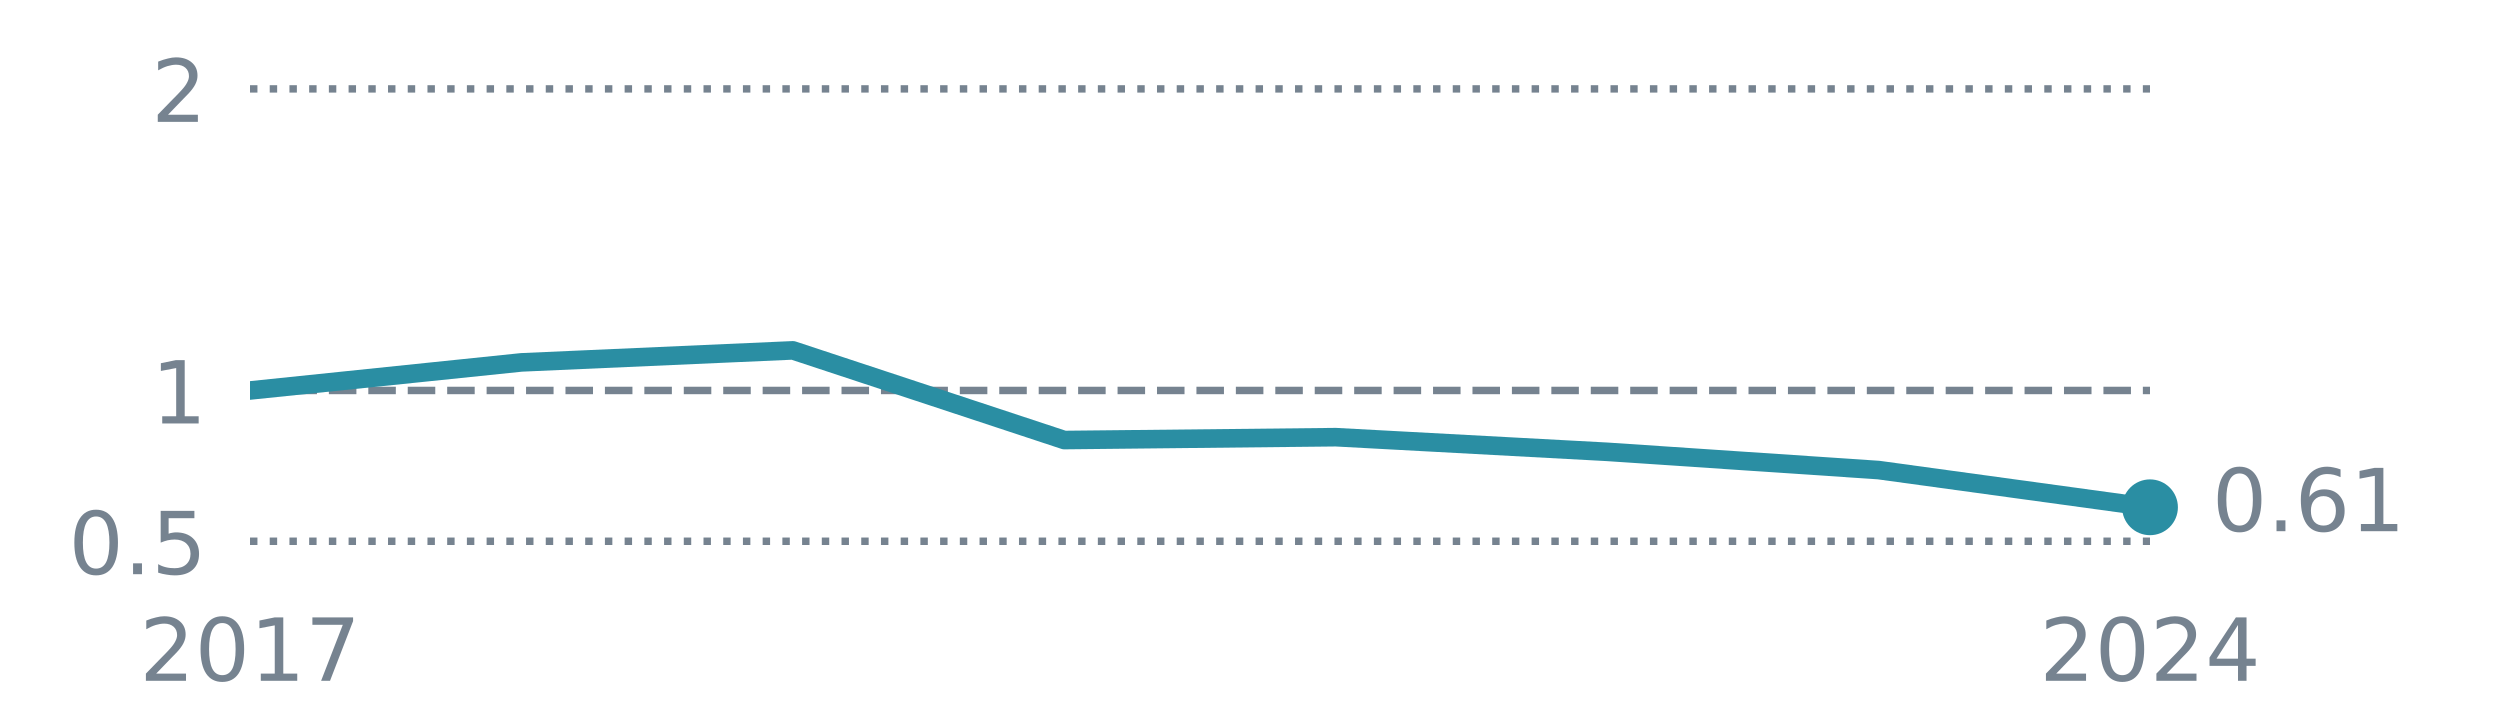
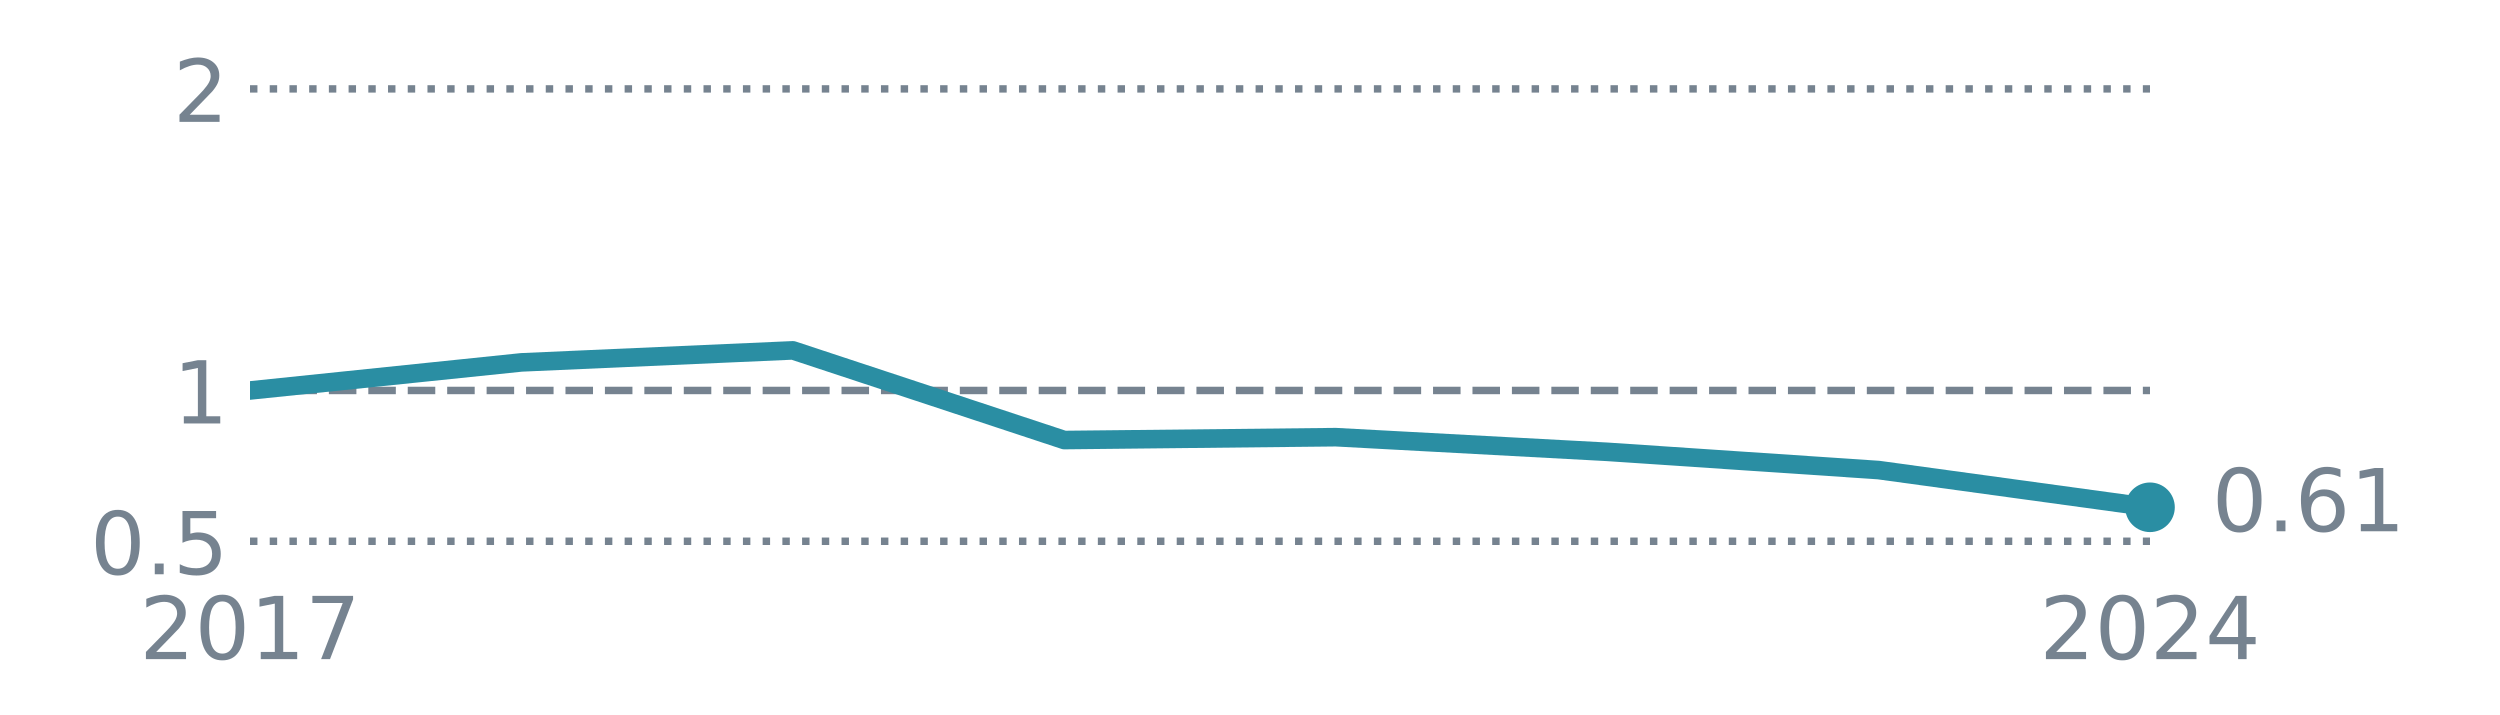
- <svg xmlns="http://www.w3.org/2000/svg" xmlns:xlink="http://www.w3.org/1999/xlink" width="201.6pt" height="57.6pt" viewBox="0 0 201.6 57.6" version="1.1">
+ <svg xmlns="http://www.w3.org/2000/svg" xmlns:xlink="http://www.w3.org/1999/xlink" width="403.2pt" height="115.2pt" viewBox="0 0 403.2 115.2" version="1.1">
  <defs>
    <style type="text/css">*{stroke-linejoin: round; stroke-linecap: butt}</style>
  </defs>
  <g id="figure_1">
    <g id="patch_1">
-       <path d="M 0 57.6  L 201.6 57.6  L 201.6 0  L 0 0  L 0 57.6  z " style="fill: none" />
+       <path d="M 0 115.2  L 403.2 115.2  L 403.2 0  L 0 0  L 0 115.2  z " style="fill: none" />
    </g>
    <g id="axes_1">
      <g id="patch_2">
-         <path d="M 20.16 46.08  L 173.376 46.08  L 173.376 2.304  L 20.16 2.304  L 20.16 46.08  z " style="fill: none" />
+         <path d="M 40.32 92.16  L 346.752 92.16  L 346.752 4.608  L 40.32 4.608  L 40.32 92.16  z " style="fill: none" />
      </g>
      <g id="matplotlib.axis_1">
        <g id="xtick_1">
          <g id="line2d_1" />
          <g id="text_1">
-             <text style="font-size: 7px; font-family: 'DejaVu Sans', 'Bitstream Vera Sans', 'Computer Modern Sans Serif', 'Lucida Grande', 'Verdana', 'Geneva', 'Lucid', 'Arial', 'Helvetica', 'Avant Garde', sans-serif; text-anchor: middle; fill: #768390" x="20.16" y="54.899" transform="rotate(-0 20.16 54.89891)">2017</text>
+             <text style="font-size: 14px; font-family: 'DejaVu Sans', 'Bitstream Vera Sans', 'Computer Modern Sans Serif', 'Lucida Grande', 'Verdana', 'Geneva', 'Lucid', 'Arial', 'Helvetica', 'Avant Garde', sans-serif; text-anchor: middle; fill: #768390" x="40.32" y="106.298" transform="rotate(-0 40.32 106.2978)">2017</text>
          </g>
        </g>
        <g id="xtick_2">
          <g id="line2d_2" />
          <g id="text_2">
-             <text style="font-size: 7px; font-family: 'DejaVu Sans', 'Bitstream Vera Sans', 'Computer Modern Sans Serif', 'Lucida Grande', 'Verdana', 'Geneva', 'Lucid', 'Arial', 'Helvetica', 'Avant Garde', sans-serif; text-anchor: middle; fill: #768390" x="173.376" y="54.899" transform="rotate(-0 173.376 54.89891)">2024</text>
+             <text style="font-size: 14px; font-family: 'DejaVu Sans', 'Bitstream Vera Sans', 'Computer Modern Sans Serif', 'Lucida Grande', 'Verdana', 'Geneva', 'Lucid', 'Arial', 'Helvetica', 'Avant Garde', sans-serif; text-anchor: middle; fill: #768390" x="346.752" y="106.298" transform="rotate(-0 346.752 106.2978)">2024</text>
          </g>
        </g>
      </g>
      <g id="matplotlib.axis_2">
        <g id="ytick_1">
          <g id="line2d_3" />
          <g id="text_3">
-             <text style="font-size: 7px; font-family: 'DejaVu Sans', 'Bitstream Vera Sans', 'Computer Modern Sans Serif', 'Lucida Grande', 'Verdana', 'Geneva', 'Lucid', 'Arial', 'Helvetica', 'Avant Garde', sans-serif; text-anchor: end; fill: #768390" x="16.66" y="46.307" transform="rotate(-0 16.66 46.30745)">0.5</text>
+             <text style="font-size: 14px; font-family: 'DejaVu Sans', 'Bitstream Vera Sans', 'Computer Modern Sans Serif', 'Lucida Grande', 'Verdana', 'Geneva', 'Lucid', 'Arial', 'Helvetica', 'Avant Garde', sans-serif; text-anchor: end; fill: #768390" x="36.82" y="92.615" transform="rotate(-0 36.82 92.61491)">0.5</text>
          </g>
        </g>
        <g id="ytick_2">
          <g id="line2d_4" />
          <g id="text_4">
-             <text style="font-size: 7px; font-family: 'DejaVu Sans', 'Bitstream Vera Sans', 'Computer Modern Sans Serif', 'Lucida Grande', 'Verdana', 'Geneva', 'Lucid', 'Arial', 'Helvetica', 'Avant Garde', sans-serif; text-anchor: end; fill: #768390" x="16.66" y="34.147" transform="rotate(-0 16.66 34.14745)">1</text>
+             <text style="font-size: 14px; font-family: 'DejaVu Sans', 'Bitstream Vera Sans', 'Computer Modern Sans Serif', 'Lucida Grande', 'Verdana', 'Geneva', 'Lucid', 'Arial', 'Helvetica', 'Avant Garde', sans-serif; text-anchor: end; fill: #768390" x="36.82" y="68.295" transform="rotate(-0 36.82 68.29491)">1</text>
          </g>
        </g>
        <g id="ytick_3">
          <g id="line2d_5" />
          <g id="text_5">
-             <text style="font-size: 7px; font-family: 'DejaVu Sans', 'Bitstream Vera Sans', 'Computer Modern Sans Serif', 'Lucida Grande', 'Verdana', 'Geneva', 'Lucid', 'Arial', 'Helvetica', 'Avant Garde', sans-serif; text-anchor: end; fill: #768390" x="16.66" y="9.827" transform="rotate(-0 16.66 9.827453)">2</text>
+             <text style="font-size: 14px; font-family: 'DejaVu Sans', 'Bitstream Vera Sans', 'Computer Modern Sans Serif', 'Lucida Grande', 'Verdana', 'Geneva', 'Lucid', 'Arial', 'Helvetica', 'Avant Garde', sans-serif; text-anchor: end; fill: #768390" x="36.82" y="19.655" transform="rotate(-0 36.82 19.65491)">2</text>
          </g>
        </g>
      </g>
      <g id="line2d_6">
-         <path d="M 20.16 31.488  L 173.376 31.488  " clip-path="url(#p65d98cc055)" style="fill: none; stroke-dasharray: 2.22,0.96; stroke-dashoffset: 0; stroke: #768390; stroke-width: 0.6" />
+         <path d="M 40.32 62.976  L 346.752 62.976  " clip-path="url(#p0863d2894f)" style="fill: none; stroke-dasharray: 4.44,1.92; stroke-dashoffset: 0; stroke: #768390; stroke-width: 1.2" />
      </g>
      <g id="line2d_7">
-         <path d="M 20.16 43.648  L 173.376 43.648  " clip-path="url(#p65d98cc055)" style="fill: none; stroke-dasharray: 0.6,0.99; stroke-dashoffset: 0; stroke: #768390; stroke-width: 0.6" />
+         <path d="M 40.32 87.296  L 346.752 87.296  " clip-path="url(#p0863d2894f)" style="fill: none; stroke-dasharray: 1.2,1.98; stroke-dashoffset: 0; stroke: #768390; stroke-width: 1.2" />
      </g>
      <g id="line2d_8">
-         <path d="M 20.16 7.168  L 173.376 7.168  " clip-path="url(#p65d98cc055)" style="fill: none; stroke-dasharray: 0.6,0.99; stroke-dashoffset: 0; stroke: #768390; stroke-width: 0.6" />
+         <path d="M 40.32 14.336  L 346.752 14.336  " clip-path="url(#p0863d2894f)" style="fill: none; stroke-dasharray: 1.2,1.98; stroke-dashoffset: 0; stroke: #768390; stroke-width: 1.2" />
      </g>
      <g id="line2d_9">
-         <path d="M 20.16 31.488  L 42.048 29.223  L 63.936 28.254  L 85.824 35.485  L 107.712 35.254  L 129.6 36.435  L 151.488 37.906  L 173.376 40.908  " clip-path="url(#p65d98cc055)" style="fill: none; stroke: #2a8ea3; stroke-width: 1.5; stroke-linecap: square" />
+         <path d="M 40.32 62.976  L 84.096 58.445  L 127.872 56.508  L 171.648 70.97  L 215.424 70.507  L 259.2 72.87  L 302.976 75.812  L 346.752 81.815  " clip-path="url(#p0863d2894f)" style="fill: none; stroke: #2a8ea3; stroke-width: 3; stroke-linecap: square" />
      </g>
      <g id="line2d_10">
        <defs>
-           <path id="m8a1e372cd7" d="M 0 1.75  C 0.464 1.75 0.909 1.566 1.237 1.237  C 1.566 0.909 1.75 0.464 1.75 0  C 1.75 -0.464 1.566 -0.909 1.237 -1.237  C 0.909 -1.566 0.464 -1.75 0 -1.75  C -0.464 -1.75 -0.909 -1.566 -1.237 -1.237  C -1.566 -0.909 -1.75 -0.464 -1.75 0  C -1.75 0.464 -1.566 0.909 -1.237 1.237  C -0.909 1.566 -0.464 1.75 0 1.75  z " style="stroke: #2a8ea3" />
+           <path id="m7f375b67da" d="M 0 3.5  C 0.928 3.5 1.819 3.131 2.475 2.475  C 3.131 1.819 3.5 0.928 3.5 0  C 3.5 -0.928 3.131 -1.819 2.475 -2.475  C 1.819 -3.131 0.928 -3.5 0 -3.5  C -0.928 -3.5 -1.819 -3.131 -2.475 -2.475  C -3.131 -1.819 -3.5 -0.928 -3.5 0  C -3.5 0.928 -3.131 1.819 -2.475 2.475  C -1.819 3.131 -0.928 3.5 0 3.5  z " style="stroke: #2a8ea3" />
        </defs>
        <g>
-           <use xlink:href="#m8a1e372cd7" x="173.376" y="40.908" style="fill: #2a8ea3; stroke: #2a8ea3" />
+           <use xlink:href="#m7f375b67da" x="346.752" y="81.815" style="fill: #2a8ea3; stroke: #2a8ea3" />
        </g>
      </g>
      <g id="text_6">
-         <text style="font-size: 7px; font-family: 'DejaVu Sans', 'Bitstream Vera Sans', 'Computer Modern Sans Serif', 'Lucida Grande', 'Verdana', 'Geneva', 'Lucid', 'Arial', 'Helvetica', 'Avant Garde', sans-serif; text-anchor: start; fill: #768390" x="178.376" y="42.839" transform="rotate(-0 178.376 42.83913)">0.61</text>
+         <text style="font-size: 14px; font-family: 'DejaVu Sans', 'Bitstream Vera Sans', 'Computer Modern Sans Serif', 'Lucida Grande', 'Verdana', 'Geneva', 'Lucid', 'Arial', 'Helvetica', 'Avant Garde', sans-serif; text-anchor: start; fill: #768390" x="356.752" y="85.678" transform="rotate(-0 356.752 85.67825)">0.61</text>
      </g>
    </g>
  </g>
  <defs>
-     <clipPath id="p65d98cc055">
-       <rect x="20.16" y="2.304" width="153.216" height="43.776" />
+     <clipPath id="p0863d2894f">
+       <rect x="40.32" y="4.608" width="306.432" height="87.552" />
    </clipPath>
  </defs>
</svg>
